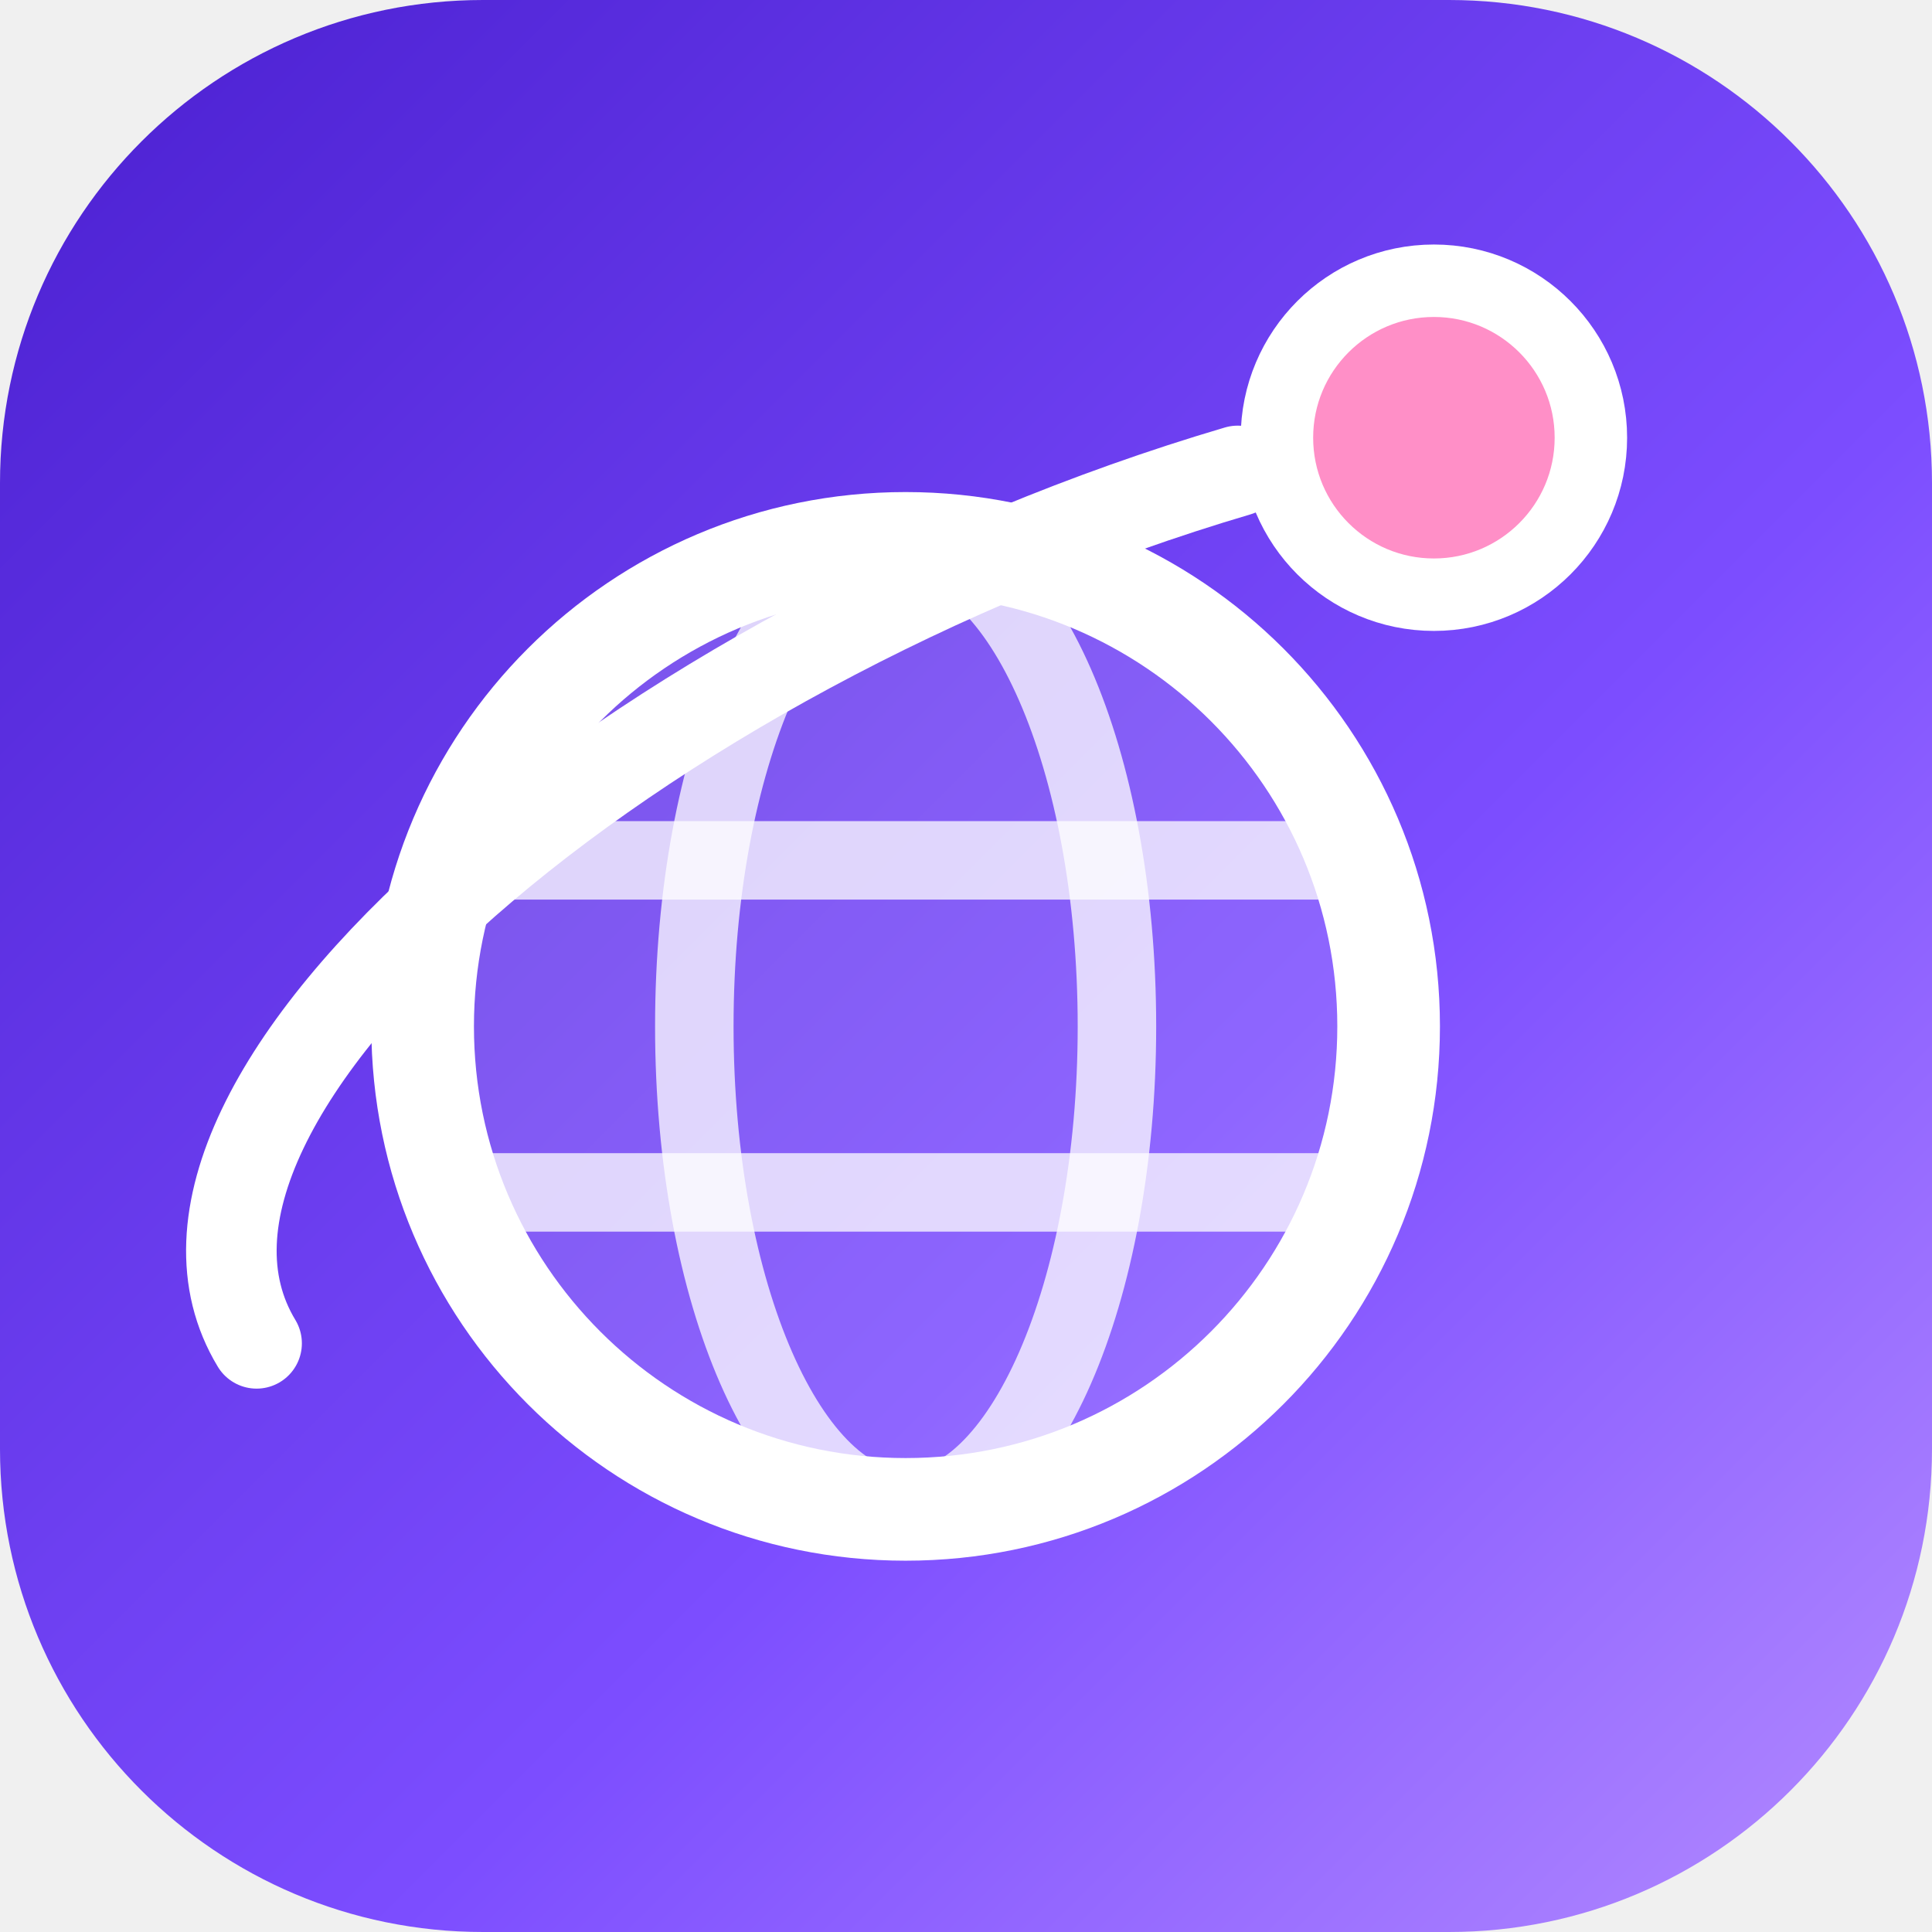
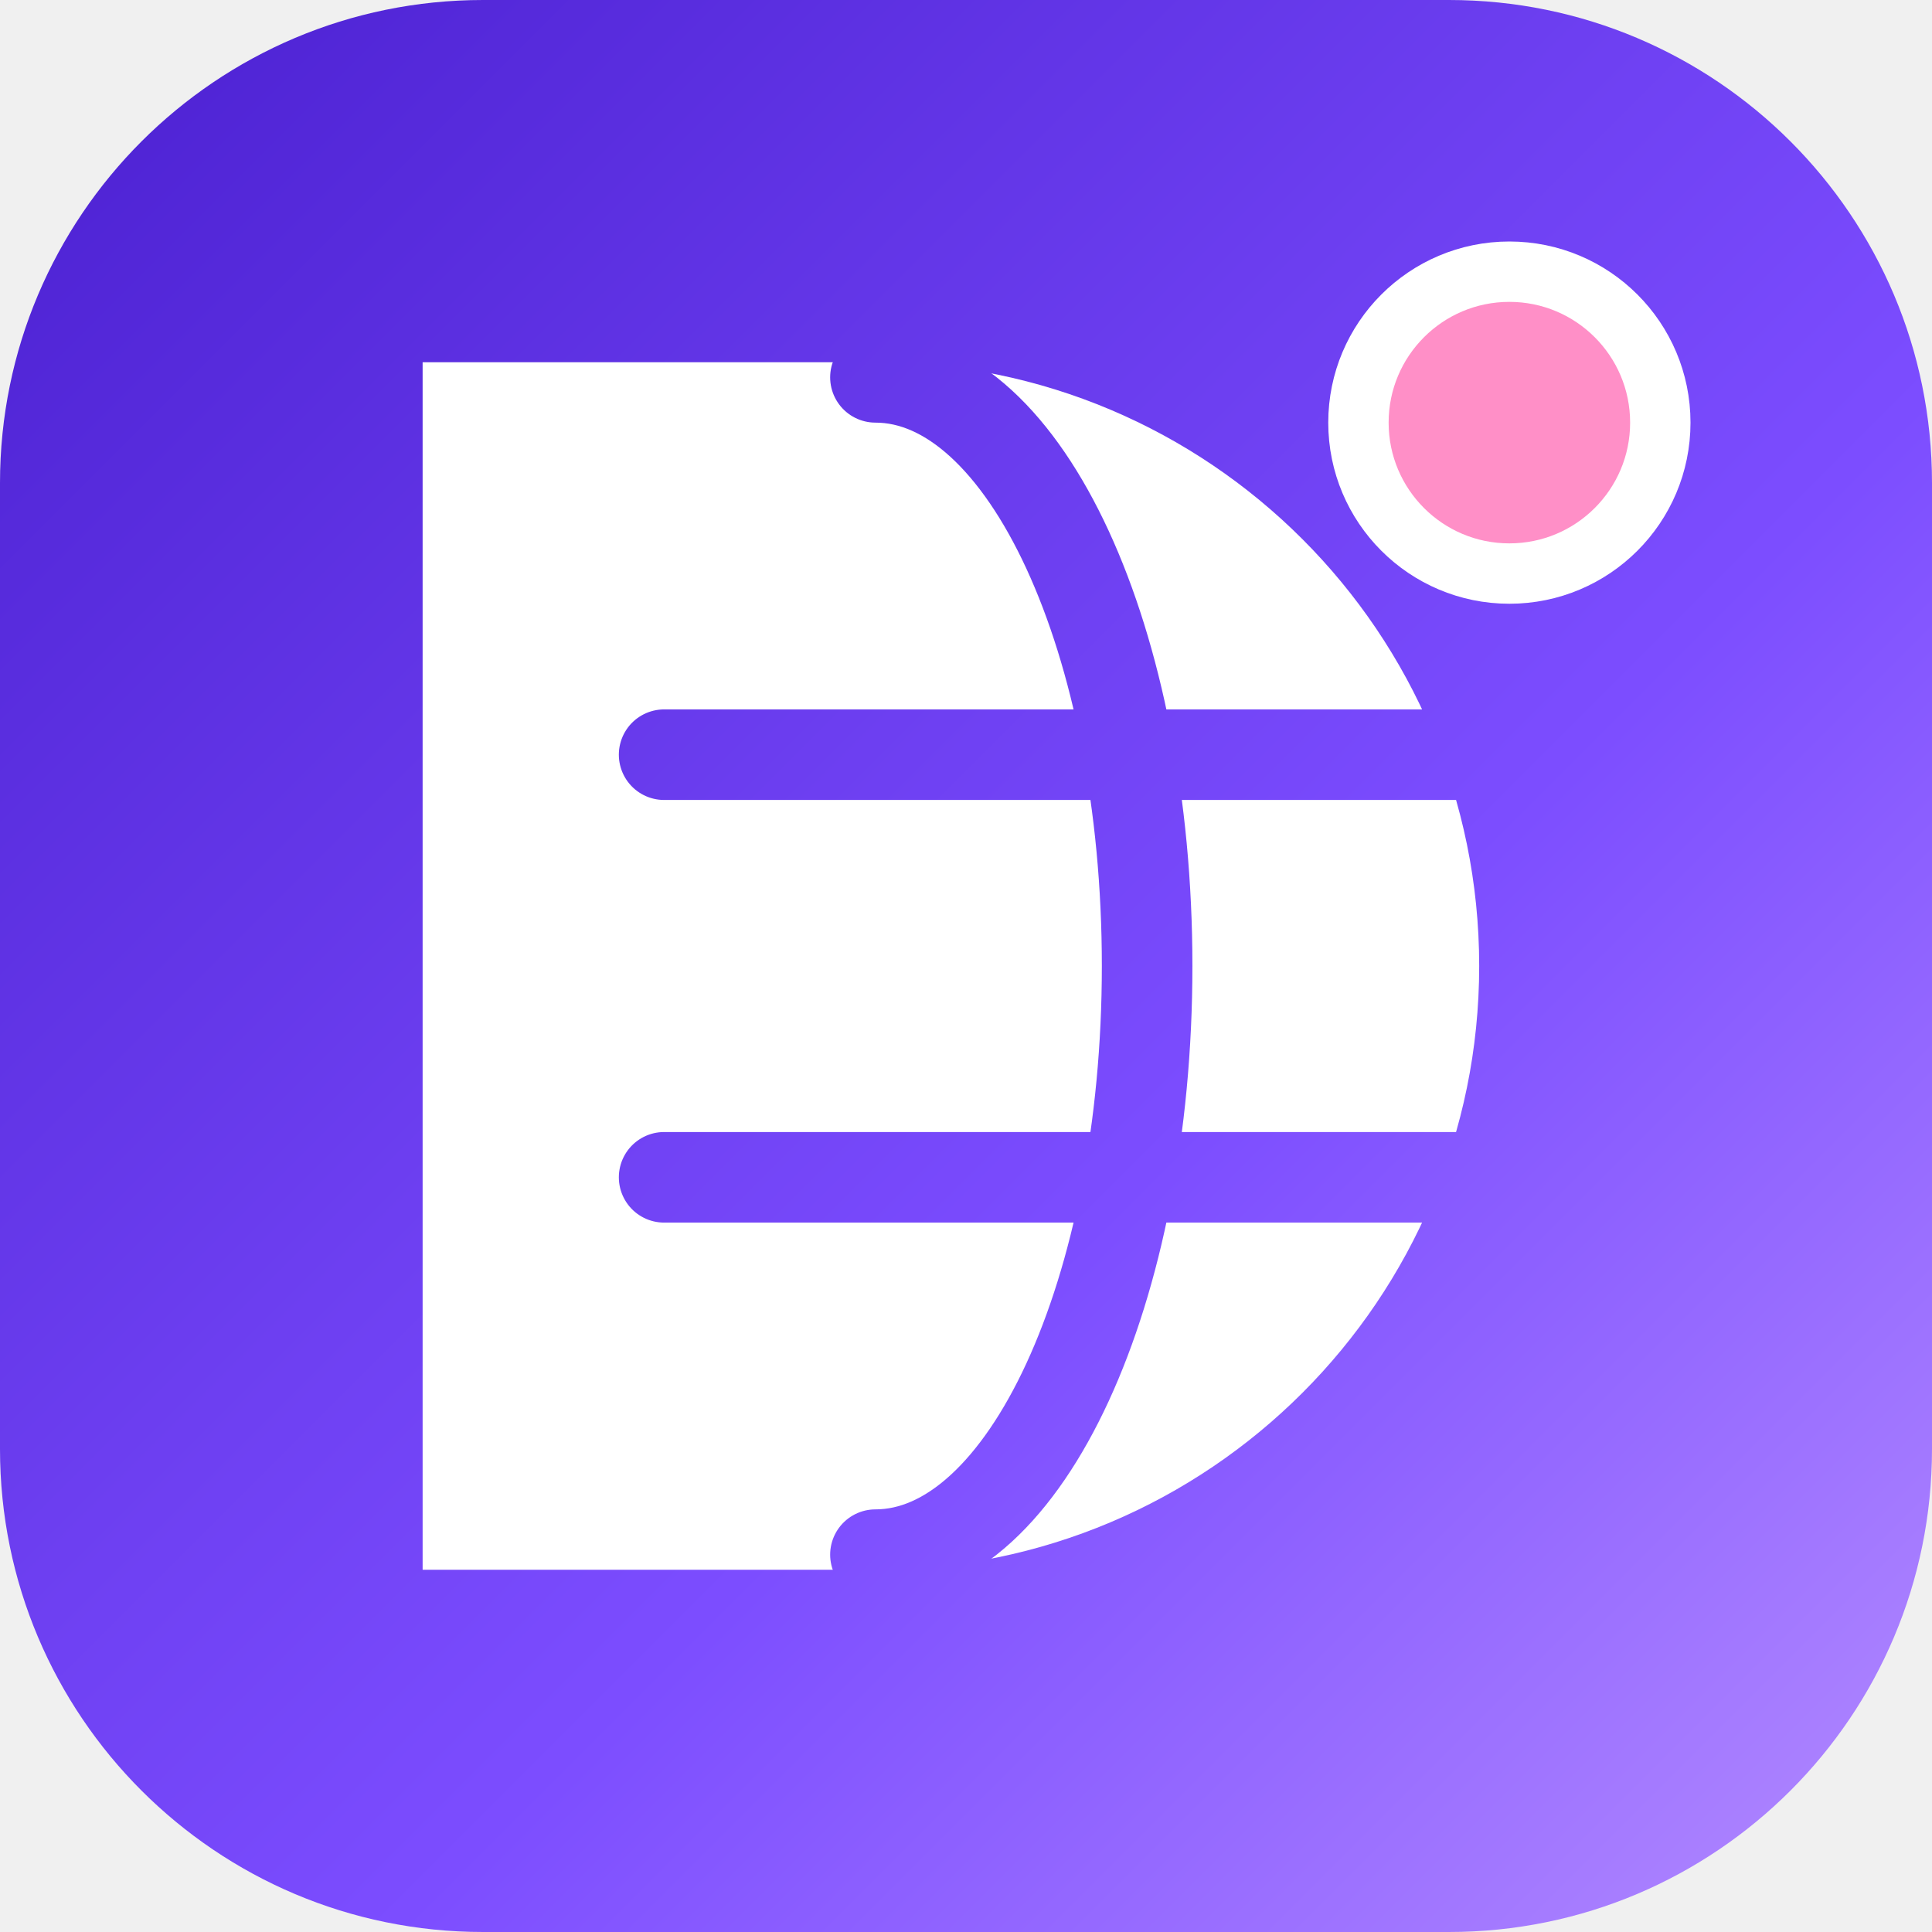
<svg xmlns="http://www.w3.org/2000/svg" viewBox="0 0 64 64">
  <defs>
    <linearGradient id="f" x1="0" y1="0" x2="1" y2="1">
      <stop offset="0" stop-color="#4a1fd0" />
      <stop offset=".6" stop-color="#7c4dff" />
      <stop offset="1" stop-color="#b48cff" />
    </linearGradient>
-     <clipPath id="s">
-       <circle cx="30" cy="34" r="16" />
-     </clipPath>
+     <mask id="m">
+       <path d="M14 12h15a20 20 0 0 1 0 40H14z" fill="#fff" />
+       <g stroke="#000" stroke-width="3" fill="none" stroke-linecap="round">
+         <path d="M22 25h30M22 39h30" />
+         <path d="M29 12.5a9 19.5 0 0 1 0 39" />
+       </g>
+     </mask>
  </defs>
  <rect width="64" height="64" rx="16" fill="url(#f)" />
-   <circle cx="30" cy="34" r="16" fill="#fff" fill-opacity=".14" />
-   <g clip-path="url(#s)" fill="none" stroke="#fff" stroke-width="2.6" stroke-opacity=".75">
-     <ellipse cx="30" cy="34" rx="7" ry="16" />
-     <path d="M13 28.5h34M13 39.5h34" />
-   </g>
-   <circle cx="30" cy="34" r="16" fill="none" stroke="#fff" stroke-width="3.4" />
-   <path d="M8.5 44.5C3.6 36.4 21 21.5 41 15.6" fill="none" stroke="#fff" stroke-width="3" stroke-linecap="round" />
-   <circle cx="47.5" cy="14.5" r="5.2" fill="#ff8fc7" stroke="#fff" stroke-width="2.4" />
+   <rect width="64" height="64" fill="#fff" mask="url(#m)" />
+   <circle cx="50" cy="14" r="5" fill="#ff8fc7" stroke="#fff" stroke-width="2" />
</svg>
